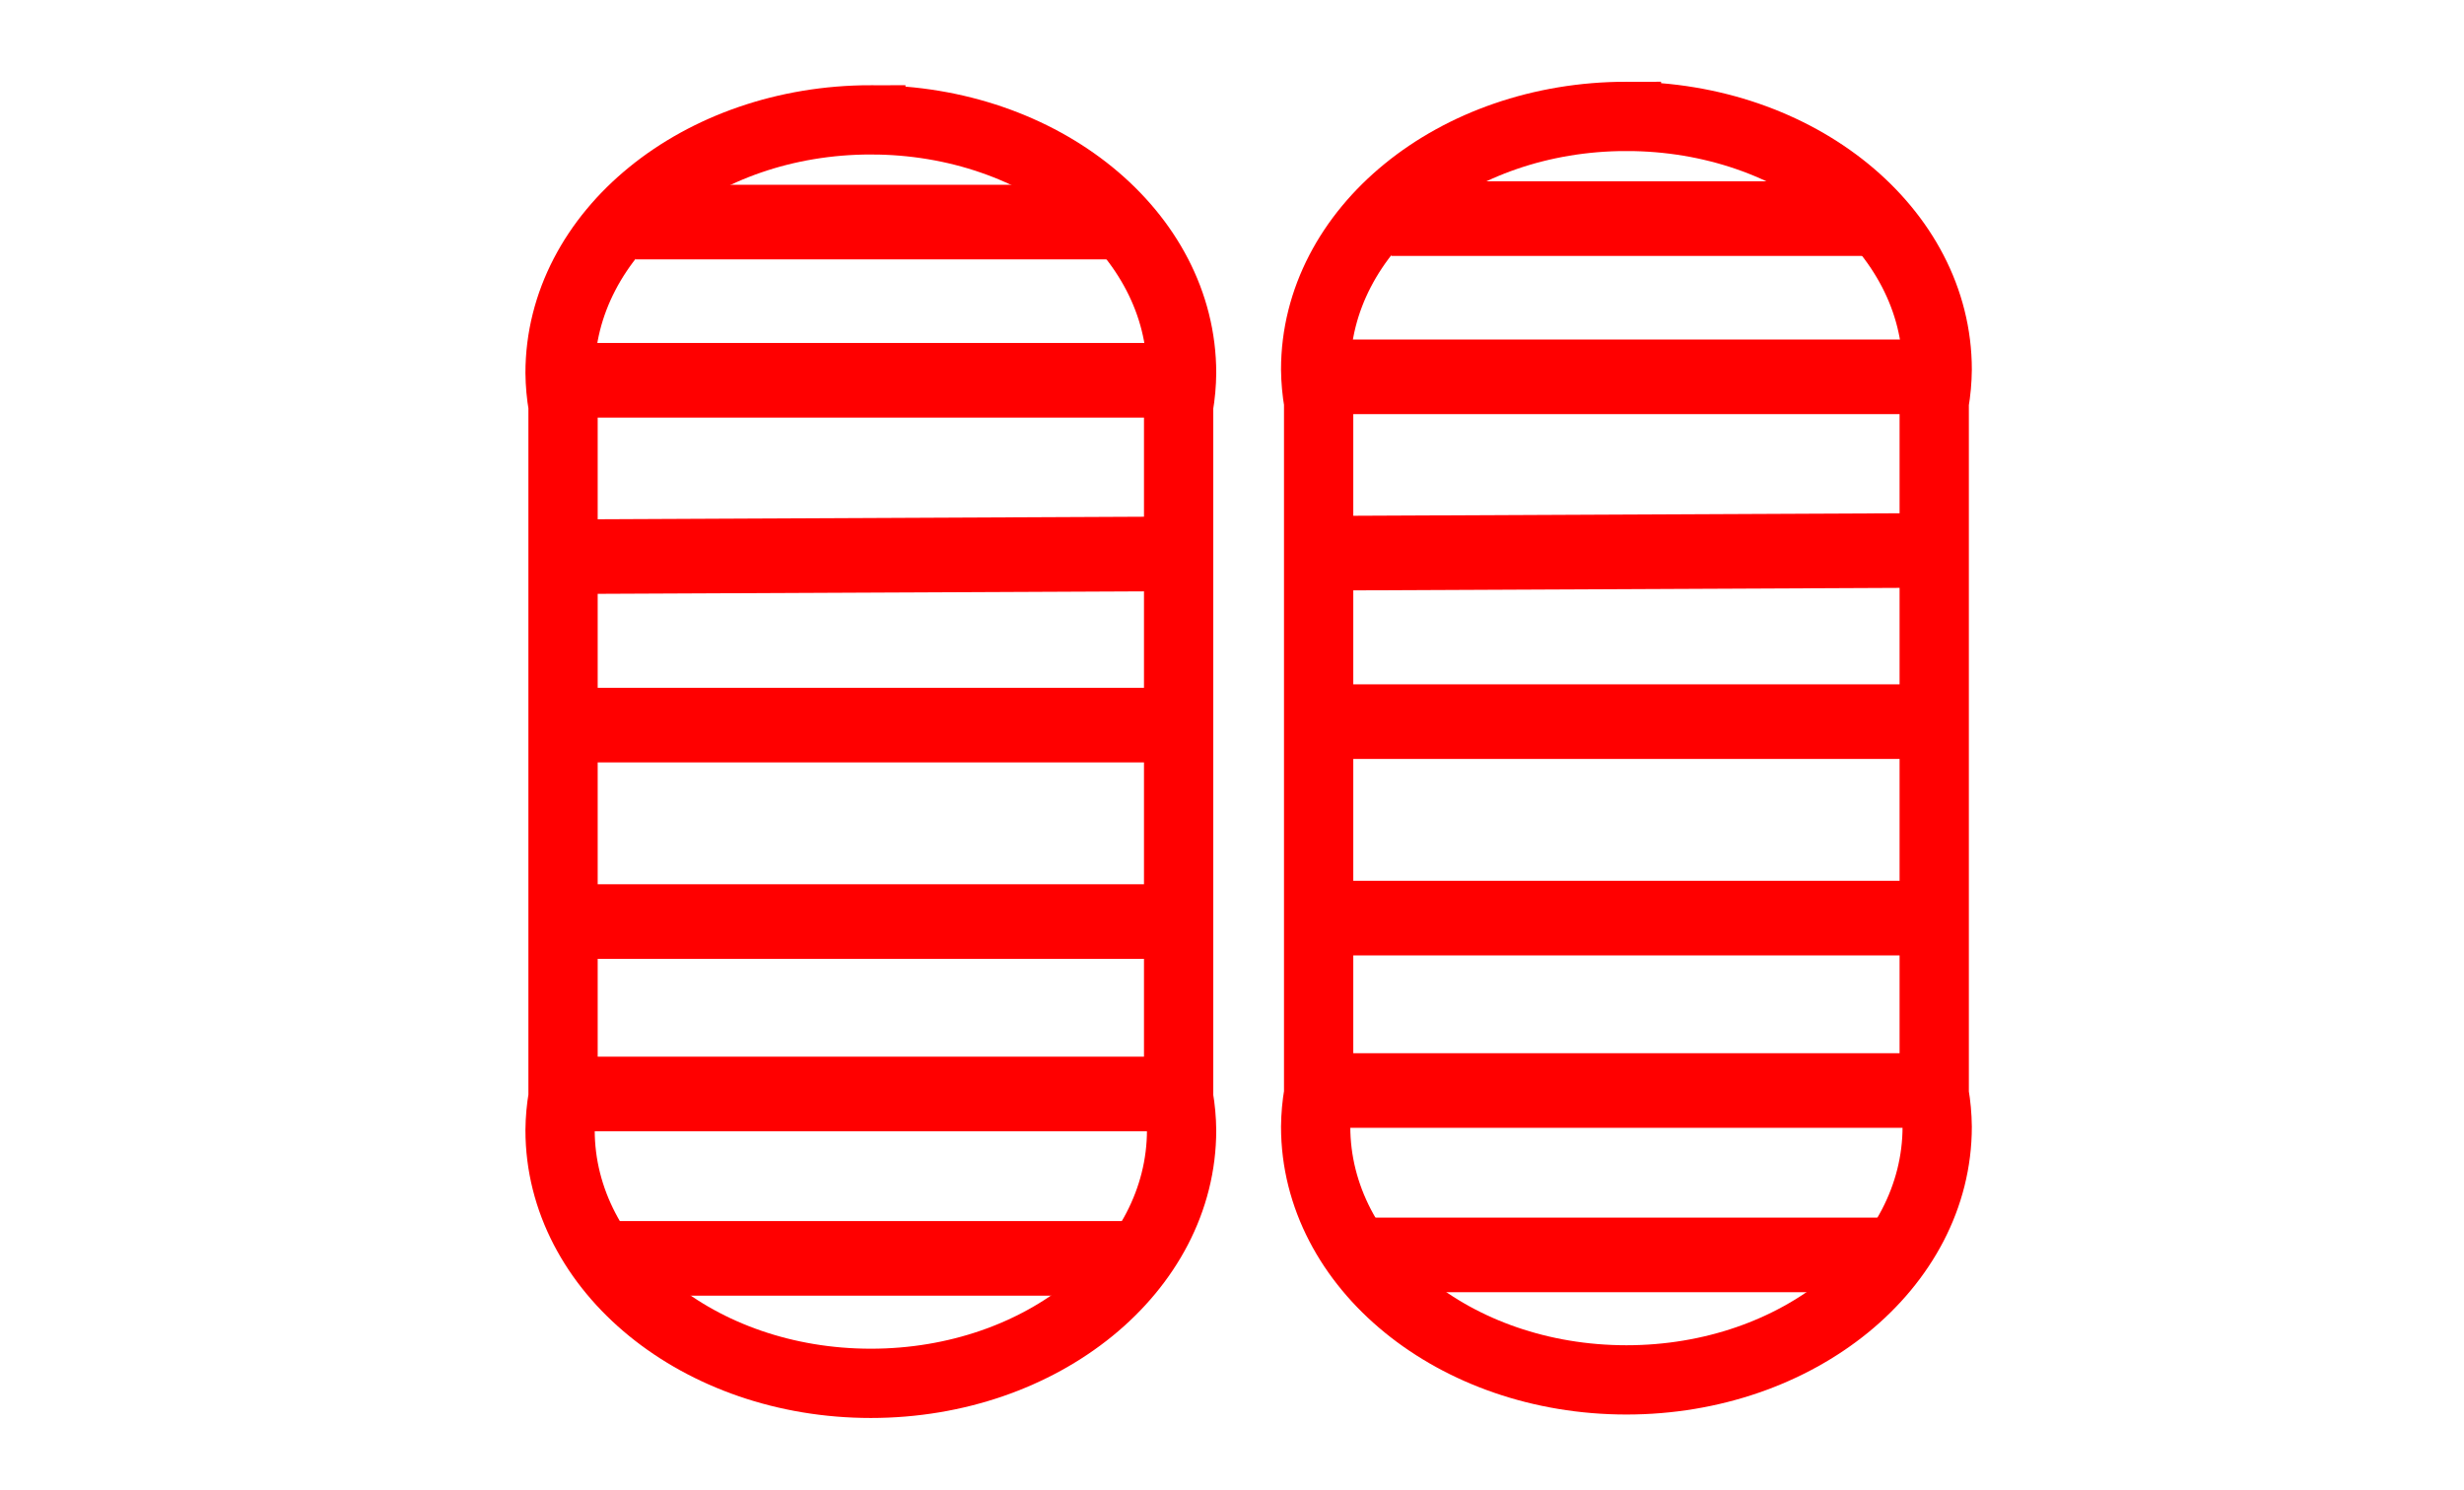
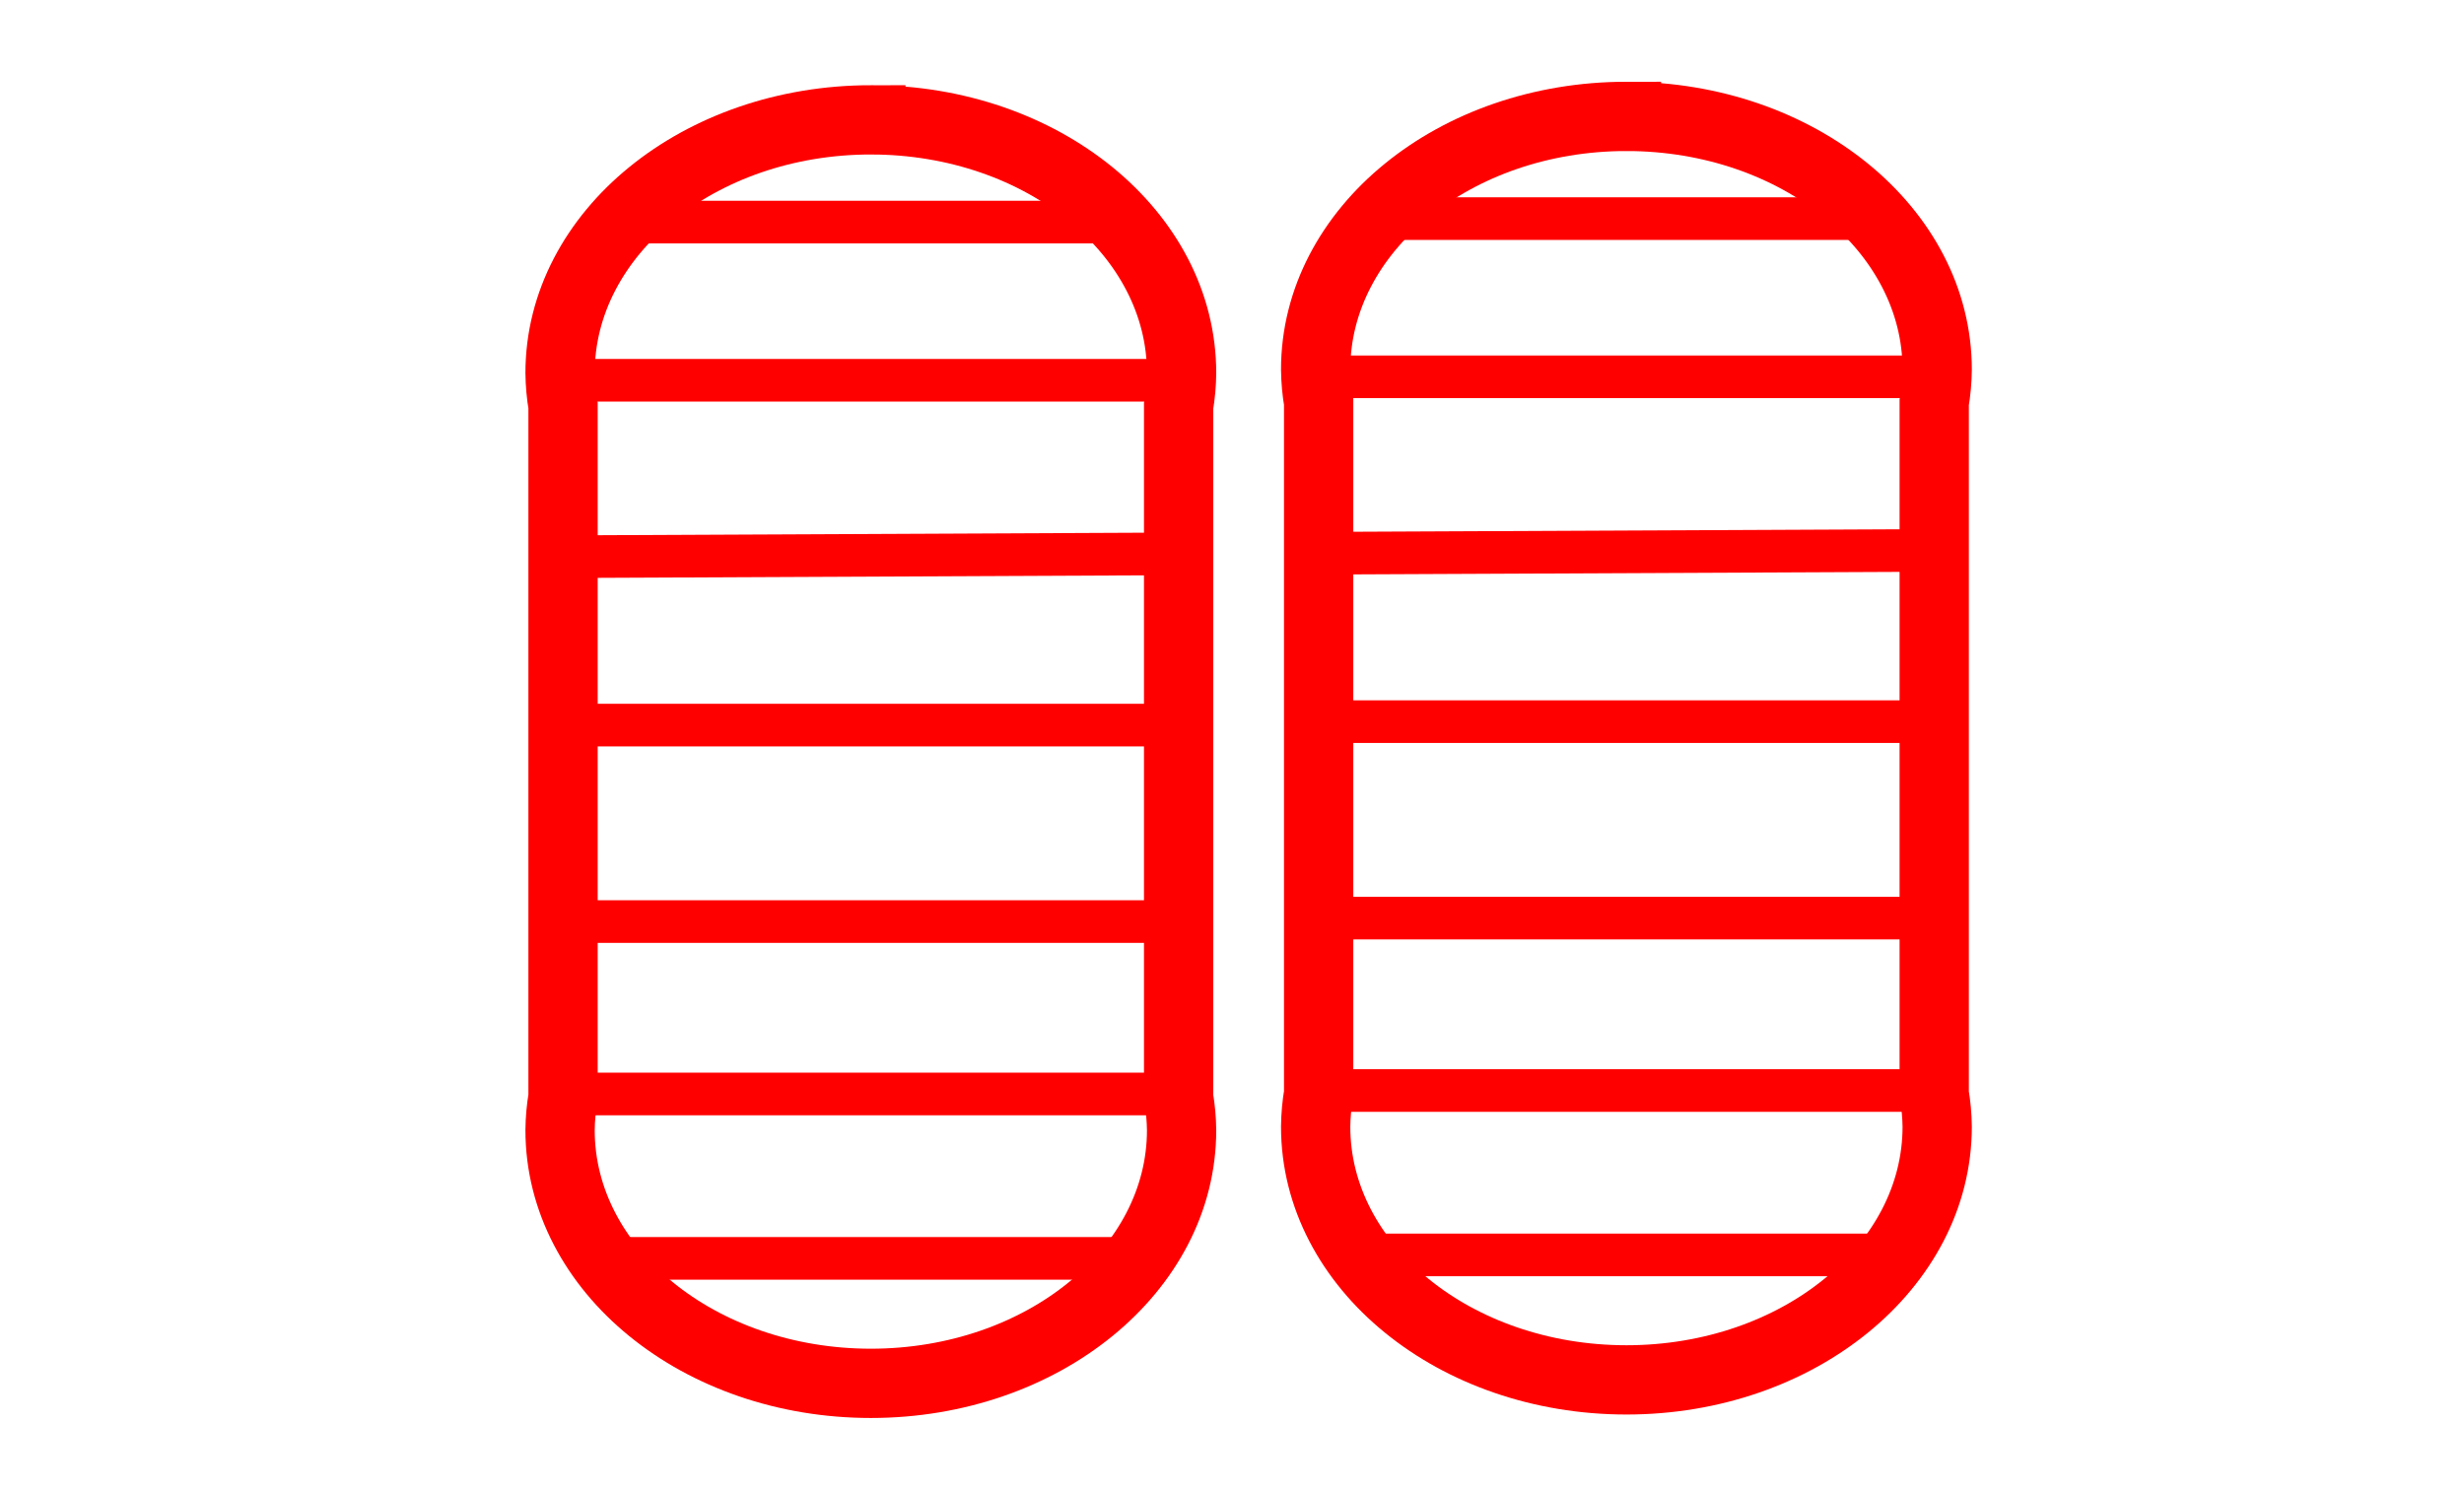
<svg xmlns="http://www.w3.org/2000/svg" width="130.48mm" height="78.898mm" viewBox="0 0 462.331 279.559" id="svg9150" version="1.1">
  <defs id="defs9152" />
  <g id="layer1" transform="translate(0,-772.8028)">
    <path style="fill:none;fill-opacity:1;fill-rule:evenodd;stroke:#ff0000;stroke-width:13;stroke-linecap:butt;stroke-linejoin:miter;stroke-miterlimit:4;stroke-dasharray:none;stroke-opacity:1" d="m 305.173,794.644 a 58.31,47.516 0 0 0 -58.309,47.517 58.31,47.516 0 0 0 0.558,6.126 l 0,129.772 a 58.31,47.516 0 0 0 -0.558,6.181 58.31,47.516 0 0 0 58.309,47.516 58.31,47.516 0 0 0 58.311,-47.516 58.31,47.516 0 0 0 -0.558,-6.127 l 0,-129.77 a 58.31,47.516 0 0 0 0.558,-6.181 58.31,47.516 0 0 0 -58.311,-47.517 z" id="rect3371" />
-     <path style="fill:none;fill-rule:evenodd;stroke:#ff0000;stroke-width:14;stroke-linecap:butt;stroke-linejoin:miter;stroke-miterlimit:4;stroke-dasharray:none;stroke-opacity:1" d="m 261.047,813.829 90.939,0" id="path5705" />
-     <path style="fill:none;fill-rule:evenodd;stroke:#ff0000;stroke-width:14;stroke-linecap:butt;stroke-linejoin:miter;stroke-miterlimit:4;stroke-dasharray:none;stroke-opacity:1" d="m 246.903,843.517 116.543,0" id="path5707" />
-     <path style="fill:none;fill-rule:evenodd;stroke:#ff0000;stroke-width:14;stroke-linecap:butt;stroke-linejoin:miter;stroke-miterlimit:4;stroke-dasharray:none;stroke-opacity:1" d="m 247.422,876.624 115.505,-0.53" id="path5709" />
-     <path style="fill:none;fill-rule:evenodd;stroke:#ff0000;stroke-width:14;stroke-linecap:butt;stroke-linejoin:miter;stroke-miterlimit:4;stroke-dasharray:none;stroke-opacity:1" d="m 247.422,908.227 115.505,0" id="path5711" />
-     <path style="fill:none;fill-rule:evenodd;stroke:#ff0000;stroke-width:14;stroke-linecap:butt;stroke-linejoin:miter;stroke-miterlimit:4;stroke-dasharray:none;stroke-opacity:1" d="m 247.422,945.097 115.505,0" id="path5713" />
-     <path style="fill:none;fill-rule:evenodd;stroke:#ff0000;stroke-width:14;stroke-linecap:butt;stroke-linejoin:miter;stroke-miterlimit:4;stroke-dasharray:none;stroke-opacity:1" d="m 247.422,977.452 115.505,0" id="path5715" />
-     <path style="fill:none;fill-rule:evenodd;stroke:#ff0000;stroke-width:14;stroke-linecap:butt;stroke-linejoin:miter;stroke-miterlimit:4;stroke-dasharray:none;stroke-opacity:1" d="m 254.895,1008.302 100.557,0" id="path5717" />
+     <path style="fill:none;fill-rule:evenodd;stroke:#ff0000;stroke-width:8;stroke-linecap:butt;stroke-linejoin:miter;stroke-miterlimit:4;stroke-dasharray:none;stroke-opacity:1" d="m 261.047,813.829 90.939,0" id="path5705" />
+     <path style="fill:none;fill-rule:evenodd;stroke:#ff0000;stroke-width:8;stroke-linecap:butt;stroke-linejoin:miter;stroke-miterlimit:4;stroke-dasharray:none;stroke-opacity:1" d="m 246.903,843.517 116.543,0" id="path5707" />
+     <path style="fill:none;fill-rule:evenodd;stroke:#ff0000;stroke-width:8;stroke-linecap:butt;stroke-linejoin:miter;stroke-miterlimit:4;stroke-dasharray:none;stroke-opacity:1" d="m 247.422,876.624 115.505,-0.53" id="path5709" />
+     <path style="fill:none;fill-rule:evenodd;stroke:#ff0000;stroke-width:8;stroke-linecap:butt;stroke-linejoin:miter;stroke-miterlimit:4;stroke-dasharray:none;stroke-opacity:1" d="m 247.422,908.227 115.505,0" id="path5711" />
+     <path style="fill:none;fill-rule:evenodd;stroke:#ff0000;stroke-width:8;stroke-linecap:butt;stroke-linejoin:miter;stroke-miterlimit:4;stroke-dasharray:none;stroke-opacity:1" d="m 247.422,945.097 115.505,0" id="path5713" />
+     <path style="fill:none;fill-rule:evenodd;stroke:#ff0000;stroke-width:8;stroke-linecap:butt;stroke-linejoin:miter;stroke-miterlimit:4;stroke-dasharray:none;stroke-opacity:1" d="m 247.422,977.452 115.505,0" id="path5715" />
+     <path style="fill:none;fill-rule:evenodd;stroke:#ff0000;stroke-width:8;stroke-linecap:butt;stroke-linejoin:miter;stroke-miterlimit:4;stroke-dasharray:none;stroke-opacity:1" d="m 254.895,1008.302 100.557,0" id="path5717" />
    <path style="fill:none;fill-opacity:1;fill-rule:evenodd;stroke:#ff0000;stroke-width:13;stroke-linecap:butt;stroke-linejoin:miter;stroke-miterlimit:4;stroke-dasharray:none;stroke-opacity:1" d="m 163.398,795.293 a 58.31,47.516 0 0 0 -58.309,47.517 58.31,47.516 0 0 0 0.558,6.126 l 0,129.772 a 58.31,47.516 0 0 0 -0.558,6.181 58.31,47.516 0 0 0 58.309,47.516 58.31,47.516 0 0 0 58.311,-47.516 58.31,47.516 0 0 0 -0.558,-6.127 l 0,-129.77 a 58.31,47.516 0 0 0 0.558,-6.181 58.31,47.516 0 0 0 -58.311,-47.517 z" id="rect3371-8" />
-     <path style="fill:none;fill-rule:evenodd;stroke:#ff0000;stroke-width:14;stroke-linecap:butt;stroke-linejoin:miter;stroke-miterlimit:4;stroke-dasharray:none;stroke-opacity:1" d="m 119.272,814.478 90.939,0" id="path5705-2" />
-     <path style="fill:none;fill-rule:evenodd;stroke:#ff0000;stroke-width:14;stroke-linecap:butt;stroke-linejoin:miter;stroke-miterlimit:4;stroke-dasharray:none;stroke-opacity:1" d="m 105.128,844.166 116.543,0" id="path5707-4" />
-     <path style="fill:none;fill-rule:evenodd;stroke:#ff0000;stroke-width:14;stroke-linecap:butt;stroke-linejoin:miter;stroke-miterlimit:4;stroke-dasharray:none;stroke-opacity:1" d="m 105.647,877.273 115.505,-0.53" id="path5709-1" />
-     <path style="fill:none;fill-rule:evenodd;stroke:#ff0000;stroke-width:14;stroke-linecap:butt;stroke-linejoin:miter;stroke-miterlimit:4;stroke-dasharray:none;stroke-opacity:1" d="m 105.647,908.876 115.505,0" id="path5711-4" />
-     <path style="fill:none;fill-rule:evenodd;stroke:#ff0000;stroke-width:14;stroke-linecap:butt;stroke-linejoin:miter;stroke-miterlimit:4;stroke-dasharray:none;stroke-opacity:1" d="m 105.647,945.746 115.505,0" id="path5713-7" />
-     <path style="fill:none;fill-rule:evenodd;stroke:#ff0000;stroke-width:14;stroke-linecap:butt;stroke-linejoin:miter;stroke-miterlimit:4;stroke-dasharray:none;stroke-opacity:1" d="m 105.647,978.101 115.505,0" id="path5715-3" />
-     <path style="fill:none;fill-rule:evenodd;stroke:#ff0000;stroke-width:14;stroke-linecap:butt;stroke-linejoin:miter;stroke-miterlimit:4;stroke-dasharray:none;stroke-opacity:1" d="m 113.12,1008.951 100.557,0" id="path5717-5" />
+     <path style="fill:none;fill-rule:evenodd;stroke:#ff0000;stroke-width:8;stroke-linecap:butt;stroke-linejoin:miter;stroke-miterlimit:4;stroke-dasharray:none;stroke-opacity:1" d="m 119.272,814.478 90.939,0" id="path5705-2" />
+     <path style="fill:none;fill-rule:evenodd;stroke:#ff0000;stroke-width:8;stroke-linecap:butt;stroke-linejoin:miter;stroke-miterlimit:4;stroke-dasharray:none;stroke-opacity:1" d="m 105.128,844.166 116.543,0" id="path5707-4" />
+     <path style="fill:none;fill-rule:evenodd;stroke:#ff0000;stroke-width:8;stroke-linecap:butt;stroke-linejoin:miter;stroke-miterlimit:4;stroke-dasharray:none;stroke-opacity:1" d="m 105.647,877.273 115.505,-0.53" id="path5709-1" />
+     <path style="fill:none;fill-rule:evenodd;stroke:#ff0000;stroke-width:8;stroke-linecap:butt;stroke-linejoin:miter;stroke-miterlimit:4;stroke-dasharray:none;stroke-opacity:1" d="m 105.647,908.876 115.505,0" id="path5711-4" />
+     <path style="fill:none;fill-rule:evenodd;stroke:#ff0000;stroke-width:8;stroke-linecap:butt;stroke-linejoin:miter;stroke-miterlimit:4;stroke-dasharray:none;stroke-opacity:1" d="m 105.647,945.746 115.505,0" id="path5713-7" />
+     <path style="fill:none;fill-rule:evenodd;stroke:#ff0000;stroke-width:8;stroke-linecap:butt;stroke-linejoin:miter;stroke-miterlimit:4;stroke-dasharray:none;stroke-opacity:1" d="m 105.647,978.101 115.505,0" id="path5715-3" />
+     <path style="fill:none;fill-rule:evenodd;stroke:#ff0000;stroke-width:8;stroke-linecap:butt;stroke-linejoin:miter;stroke-miterlimit:4;stroke-dasharray:none;stroke-opacity:1" d="m 113.12,1008.951 100.557,0" id="path5717-5" />
  </g>
</svg>
